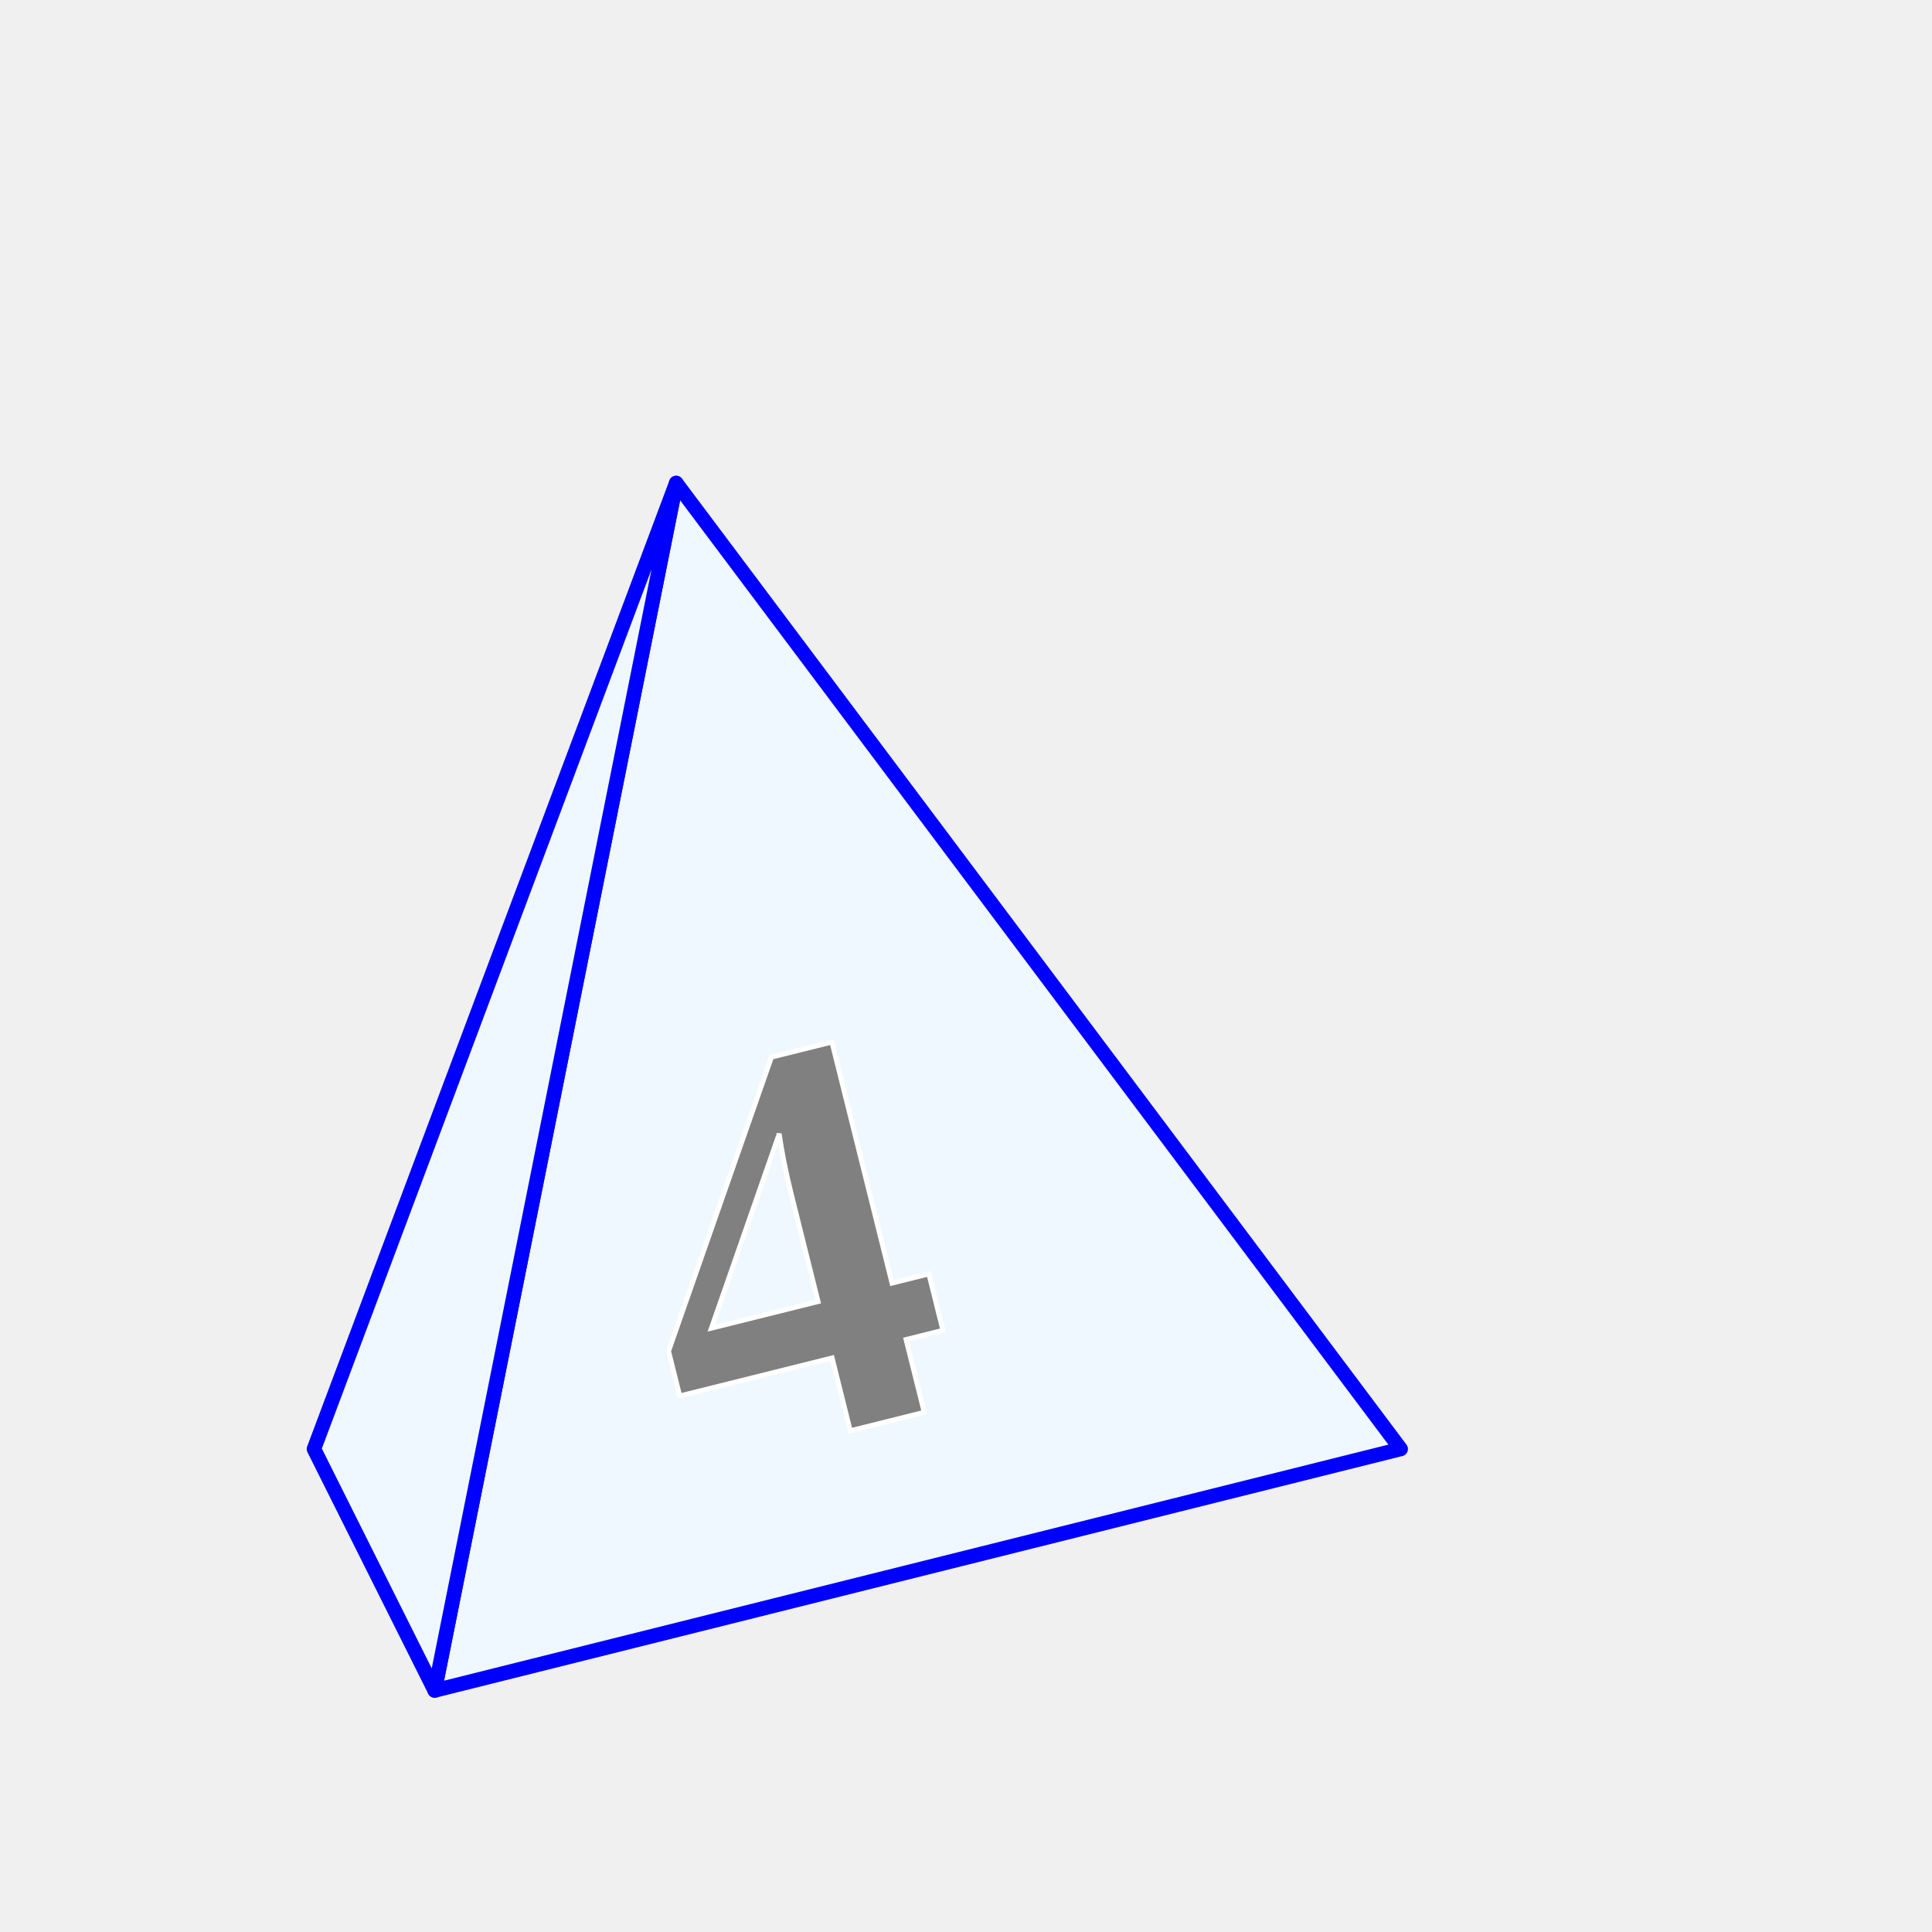
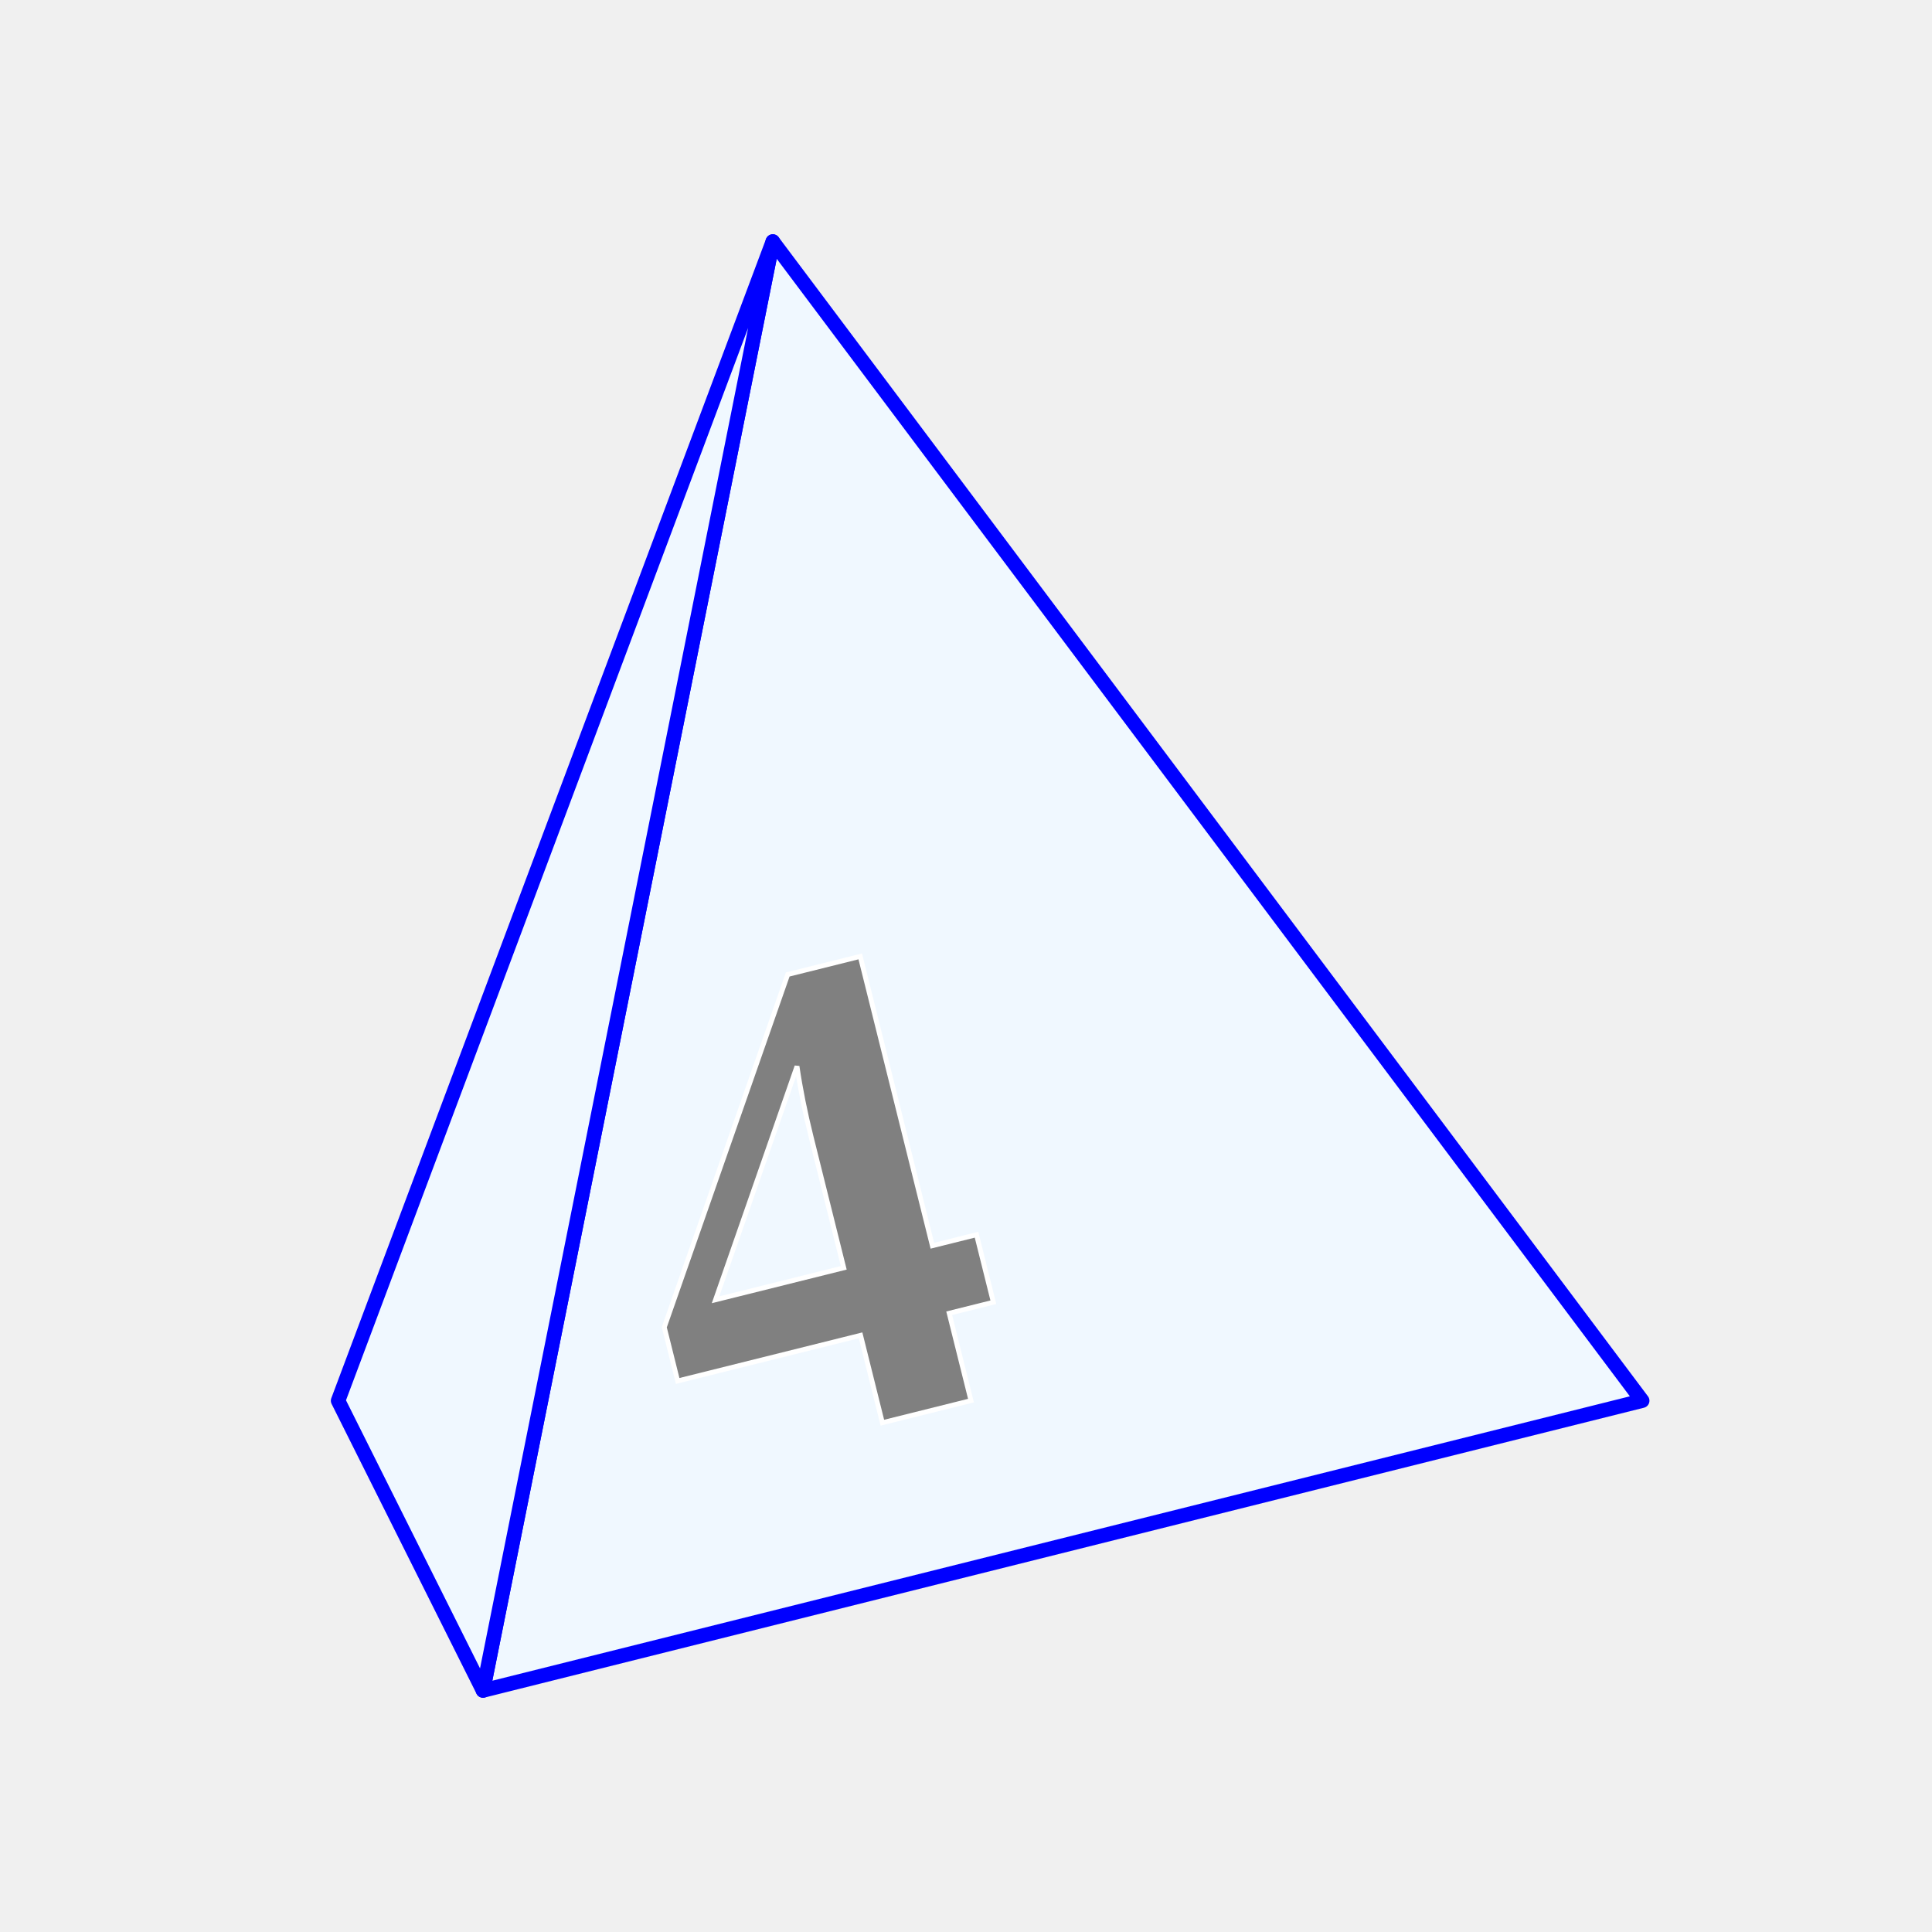
<svg xmlns="http://www.w3.org/2000/svg" class="d4" viewBox="0 0 400 400" width="400" height="400">
  <defs>
    <style>
			.d4 .triangle {
				fill: aliceblue;
				stroke: blue;
				stroke-width: 3;
				stroke-linejoin: round;
			}

			.d4 .diceNumber {
				fill: gray;
				stroke: white;
- 				font-size: 10em;
+ 				font-size: 12em;
				font-weight: bold;
			}
		</style>
  </defs>
-   <path class="triangle" d="m90,350 l50,-250 l150,200 z">
+   <path class="triangle" d="m100,350 l60,-300 l180,240 z">
	</path>
-   <path class="triangle" d="m90,350 l50,-250 l-75,200 z">
+   <path class="triangle" d="m100,350 l60,-300 l-90,240 z">
	</path>
  <text class="diceNumber" x="180" y="60" transform="rotate(-14) translate(-115,270)">
		4
	</text>
</svg>
